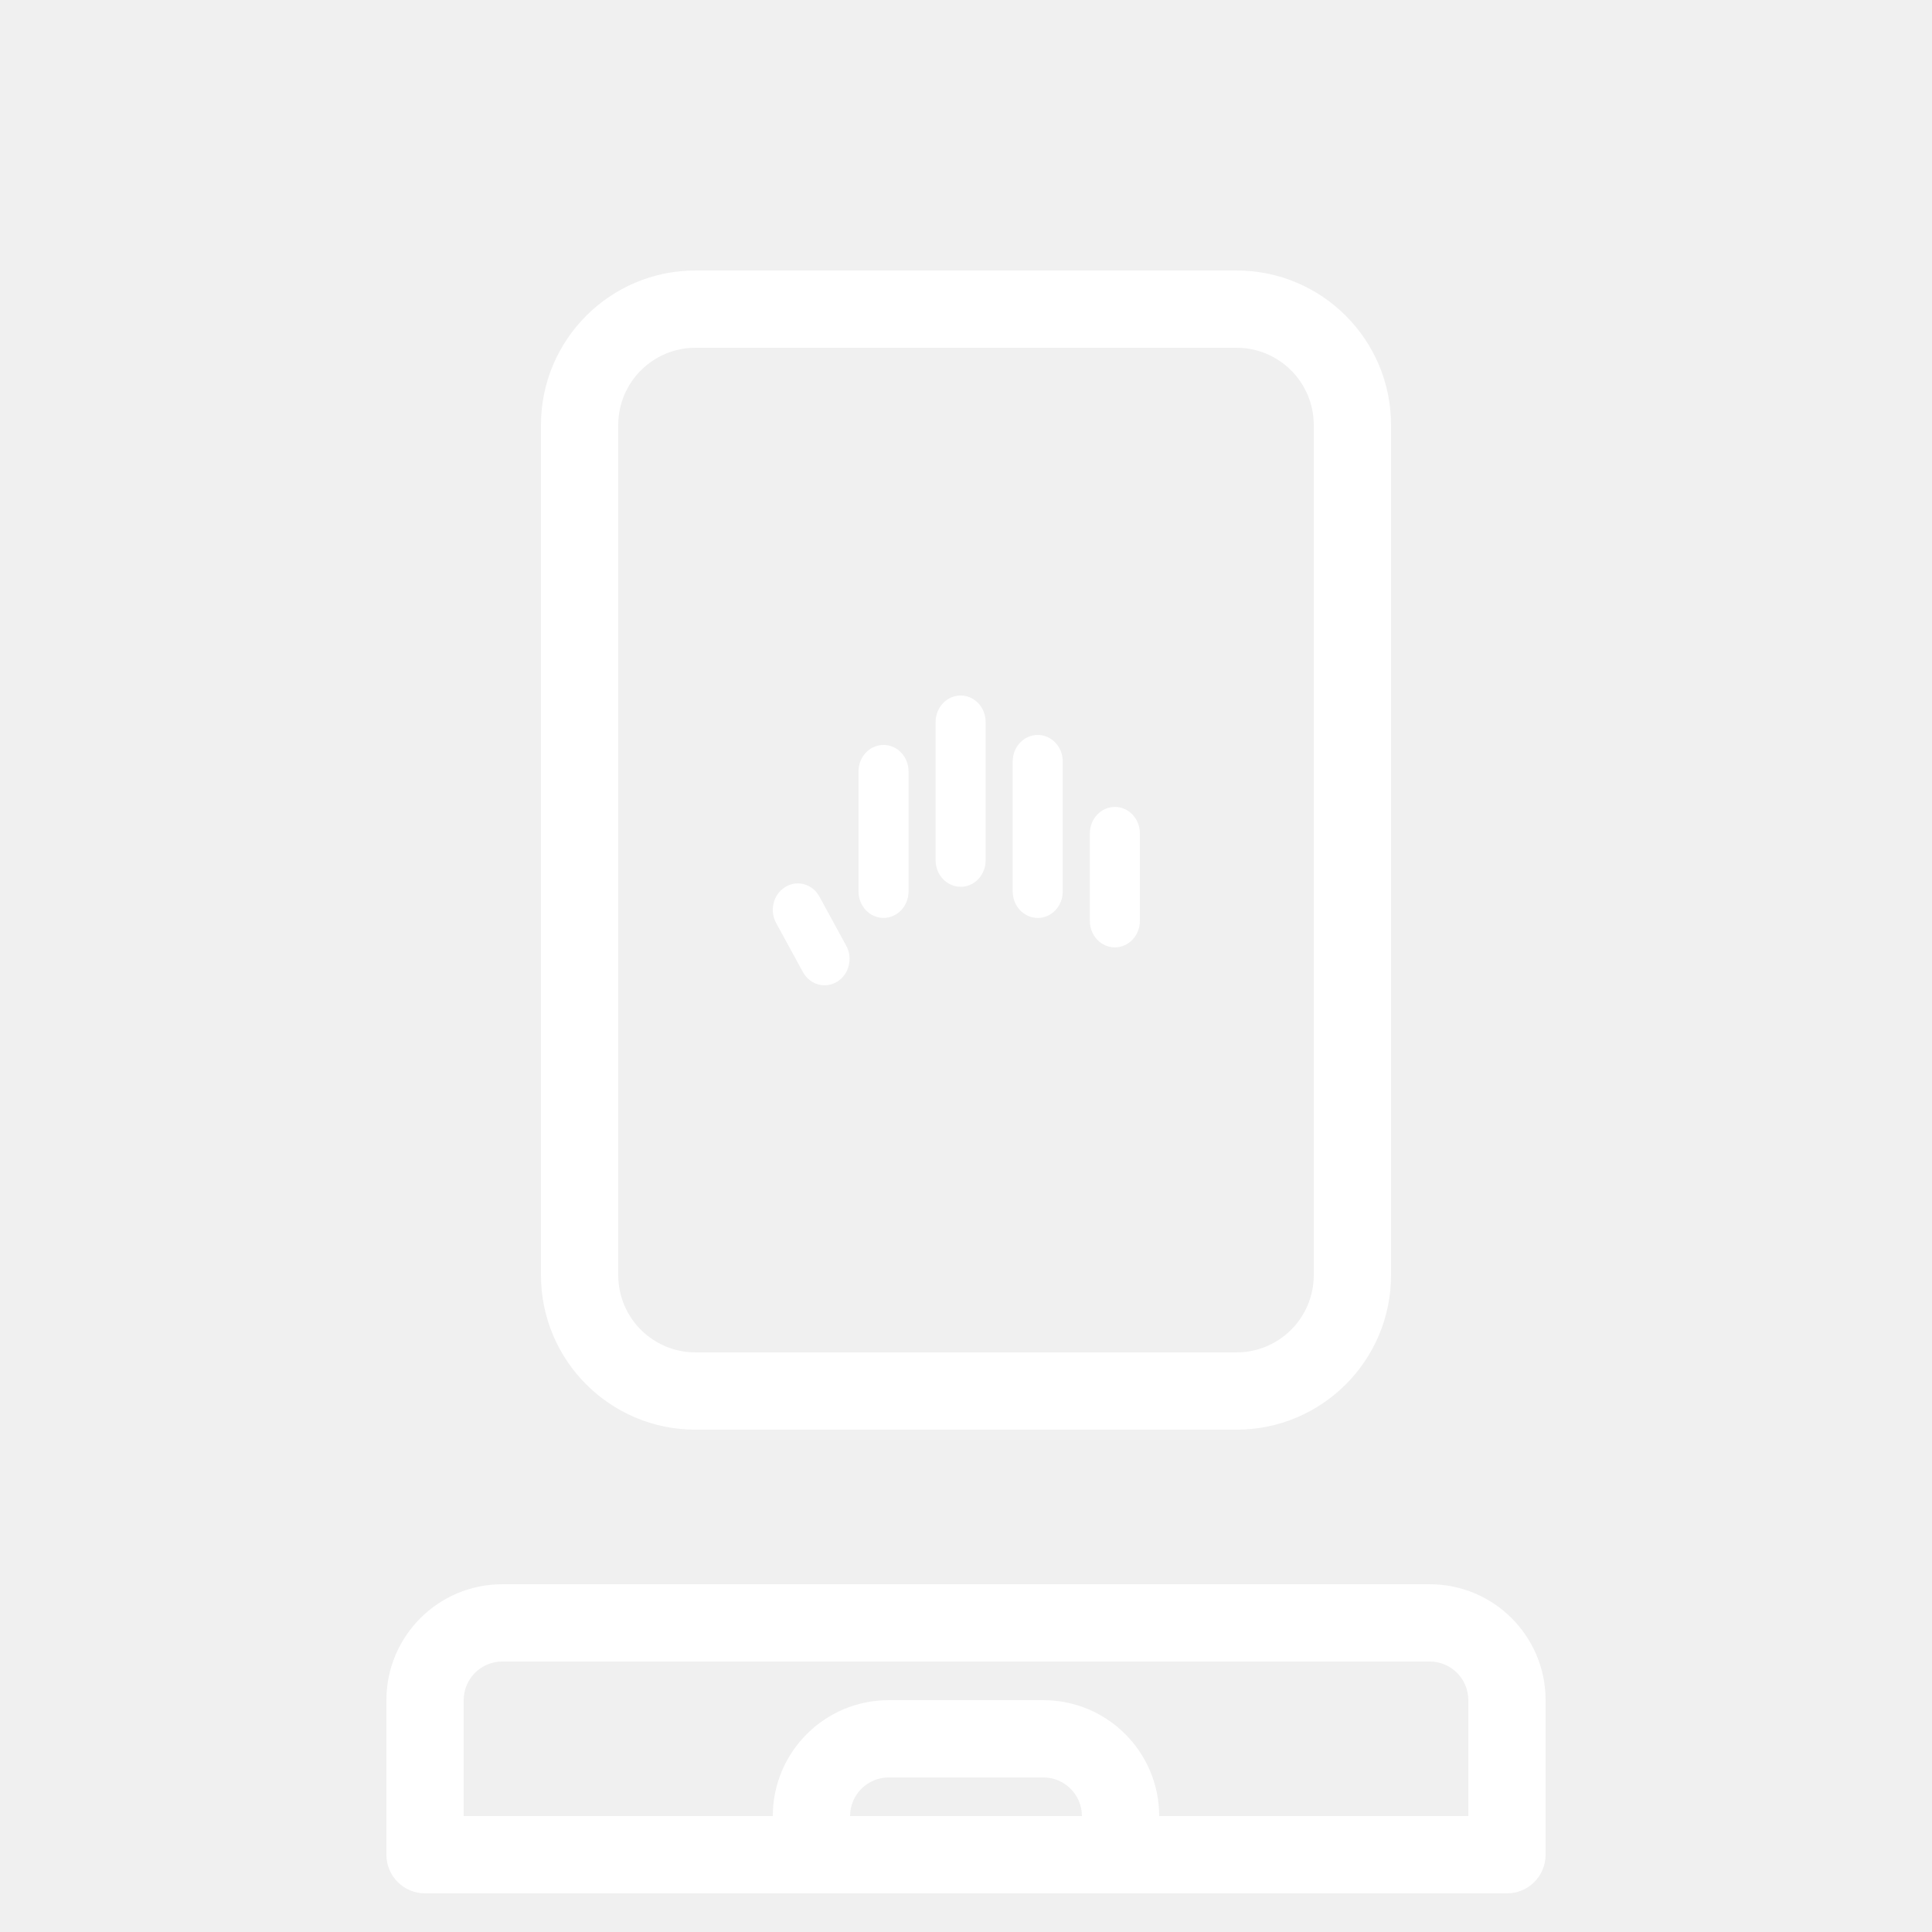
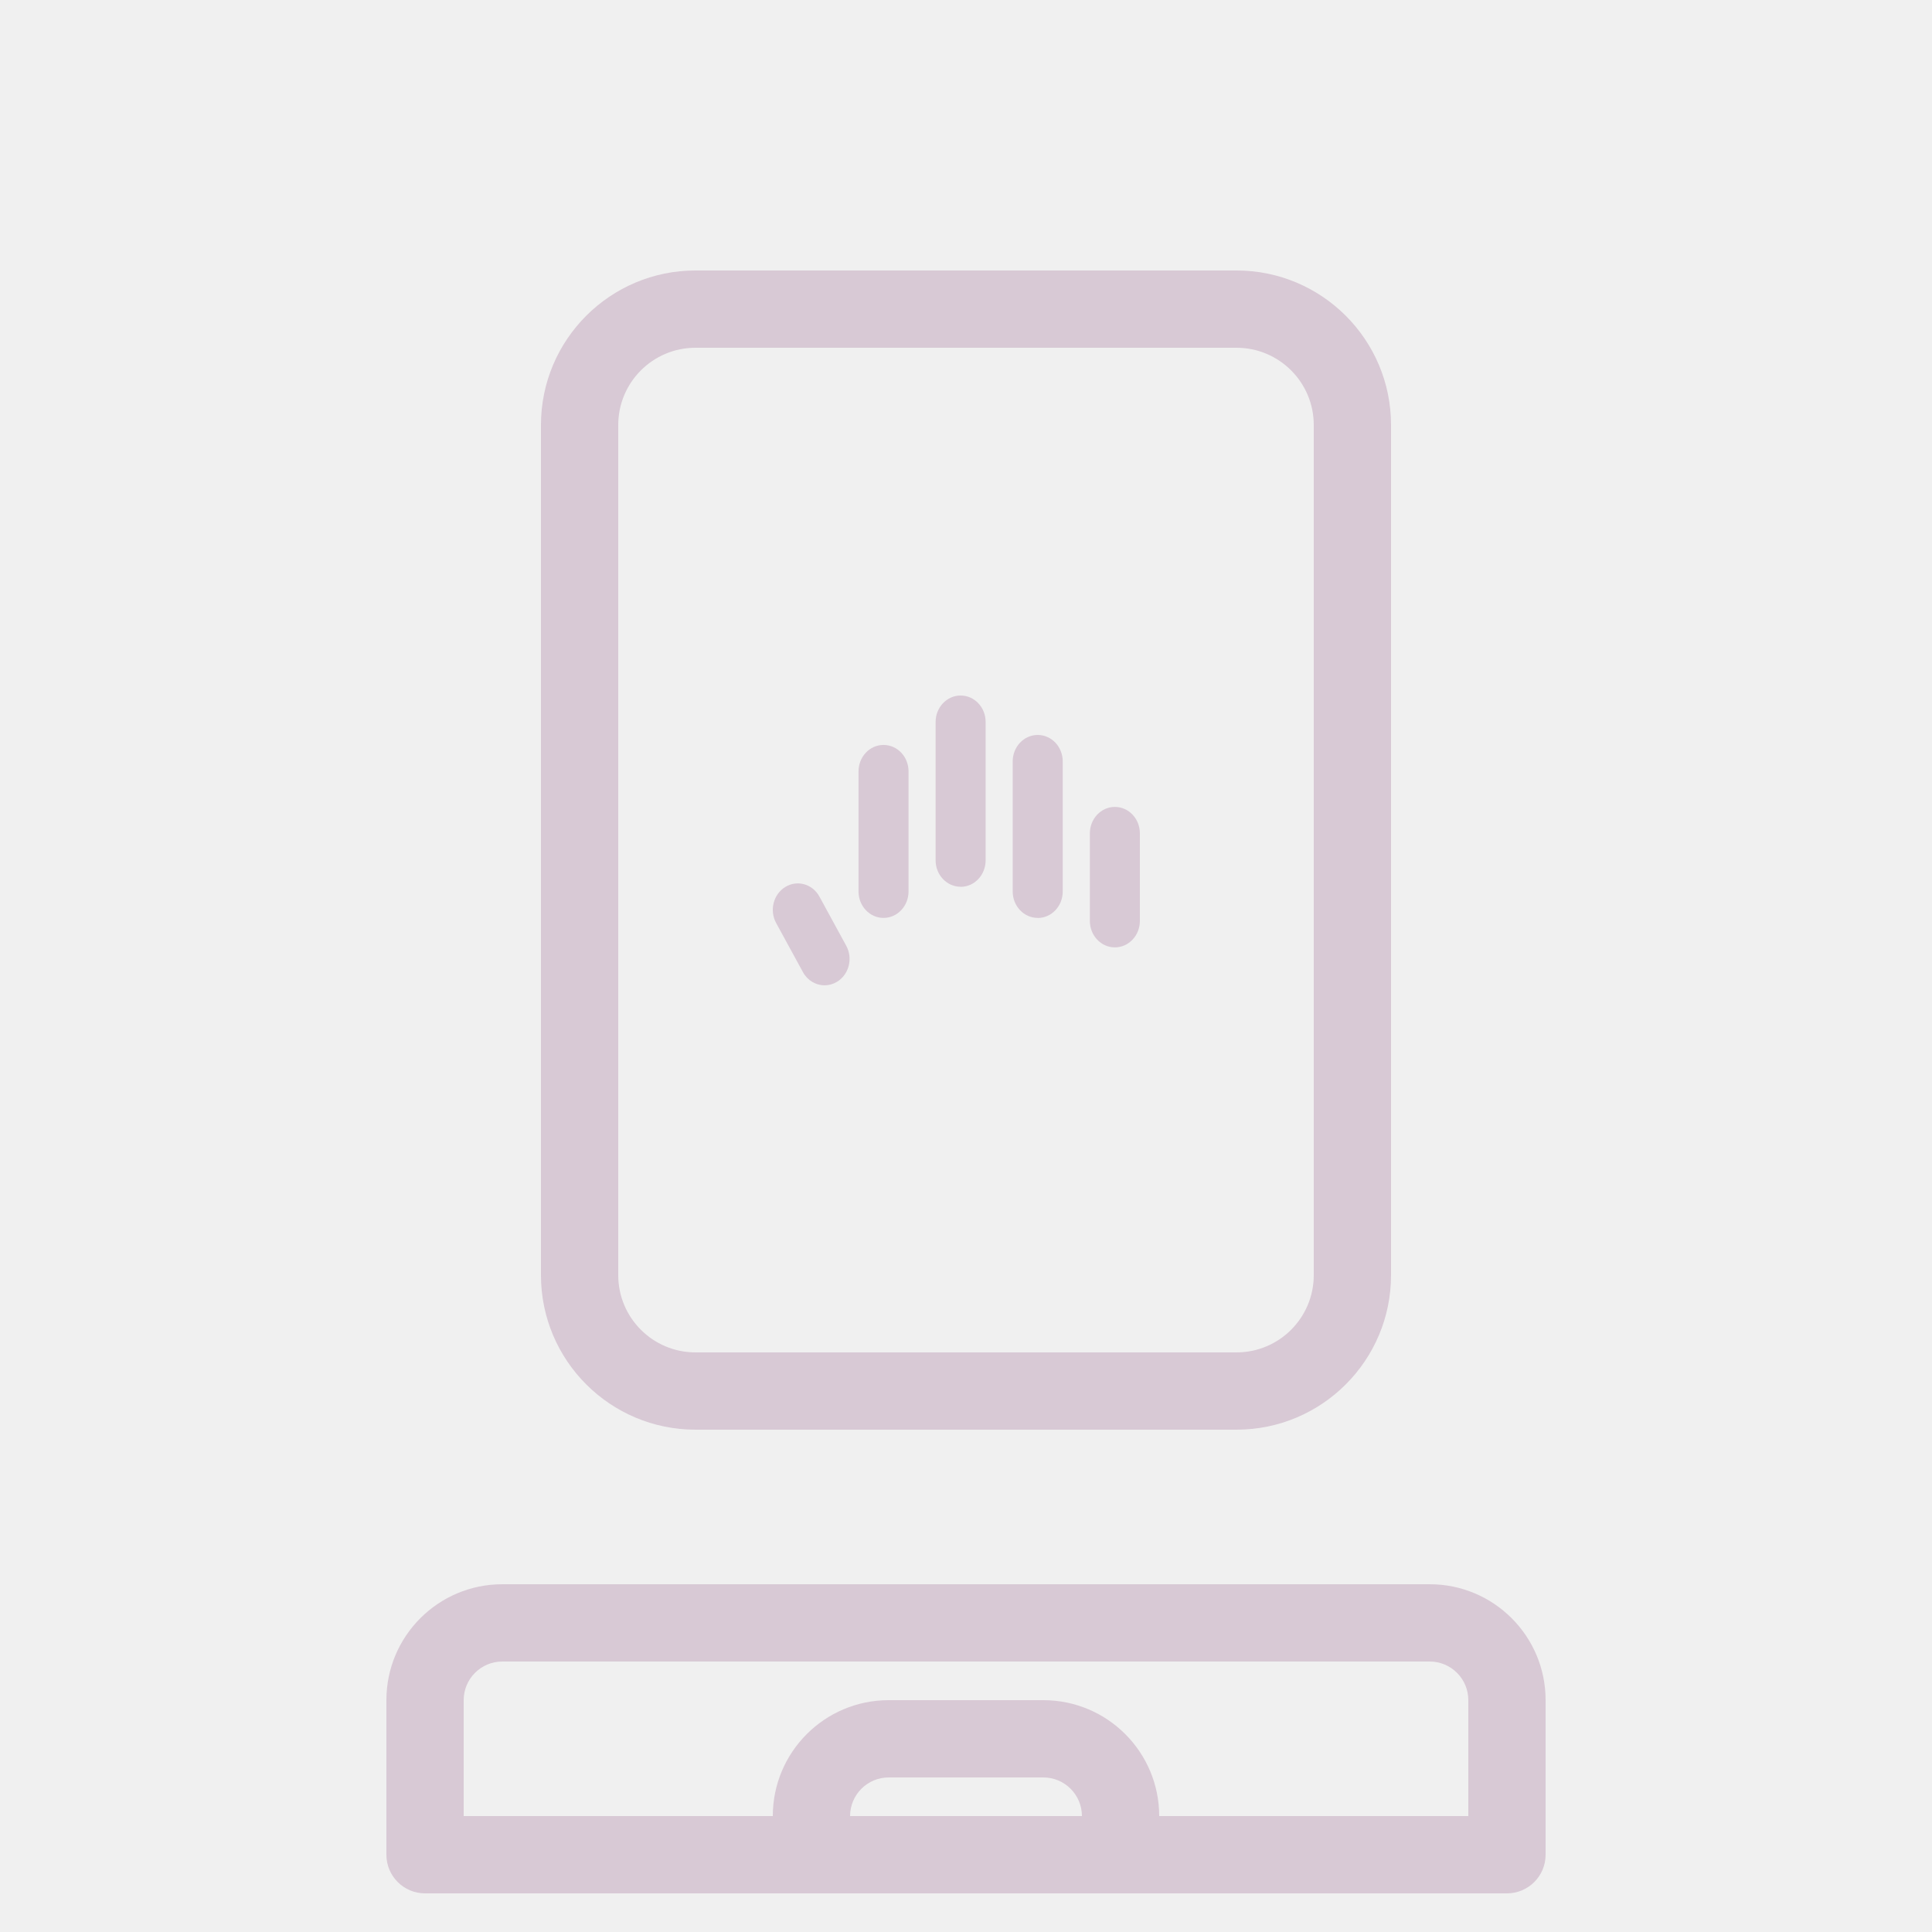
<svg xmlns="http://www.w3.org/2000/svg" width="100" height="100" viewBox="0 0 100 100" fill="none">
-   <path d="M48.427 44.528C48.427 45.287 49.008 45.898 49.722 45.898V45.902C50.439 45.902 51.016 45.287 51.016 44.531V37.37C51.016 36.611 50.439 36 49.722 36C49.005 36 48.427 36.615 48.427 37.37V44.528Z" fill="white" />
-   <path d="M45.731 47.511C45.018 47.511 44.437 46.9 44.437 46.141V39.928C44.437 39.173 45.014 38.558 45.731 38.558C46.448 38.558 47.026 39.169 47.026 39.928V46.141C47.026 46.896 46.448 47.511 45.731 47.511Z" fill="white" />
-   <path d="M52.417 46.141C52.417 46.9 52.998 47.511 53.712 47.511V47.514C54.429 47.514 55.007 46.9 55.007 46.144V39.412C55.007 38.653 54.429 38.041 53.712 38.041C52.995 38.041 52.417 38.656 52.417 39.412V46.141Z" fill="white" />
-   <path d="M57.705 49.036C56.992 49.036 56.411 48.425 56.411 47.666V43.136C56.411 42.381 56.988 41.766 57.705 41.766C58.422 41.766 59 42.377 59 43.136V47.666C59 48.421 58.422 49.036 57.705 49.036Z" fill="white" />
-   <path d="M41.559 50.315C41.798 50.754 42.232 51 42.681 51C42.9 51 43.122 50.94 43.325 50.817C43.945 50.441 44.158 49.602 43.799 48.948L42.415 46.411C42.06 45.754 41.266 45.529 40.649 45.909C40.028 46.285 39.816 47.124 40.174 47.778L41.559 50.315Z" fill="white" />
-   <path fill-rule="evenodd" clip-rule="evenodd" d="M28 22C28 17.582 31.582 14 36 14H64C68.418 14 72 17.582 72 22V66C72 70.418 68.418 74 64 74H36C31.582 74 28 70.418 28 66V22ZM36 18H64C66.209 18 68 19.791 68 22V66C68 68.209 66.209 70 64 70H36C33.791 70 32 68.209 32 66V22C32 19.791 33.791 18 36 18Z" fill="white" />
-   <path fill-rule="evenodd" clip-rule="evenodd" d="M78 98H22C20.895 98 20 97.105 20 96V88C20 84.686 22.686 82 26 82H74C77.314 82 80 84.686 80 88V96C80 97.105 79.105 98 78 98ZM26 86H74C75.105 86 76 86.895 76 88V94H60C60 90.686 57.314 88 54 88H46C42.686 88 40 90.686 40 94H24V88C24 86.895 24.895 86 26 86ZM54 92C55.105 92 56 92.895 56 94H44C44 92.895 44.895 92 46 92H54Z" fill="white" />
+   <path d="M48.427 44.528C48.427 45.287 49.008 45.898 49.722 45.898V45.902C50.439 45.902 51.016 45.287 51.016 44.531V37.37C51.016 36.611 50.439 36 49.722 36C49.005 36 48.427 36.615 48.427 37.37V44.528Z" fill="#D8C9D5" />
+   <path d="M45.731 47.511C45.018 47.511 44.437 46.9 44.437 46.141V39.928C44.437 39.173 45.014 38.558 45.731 38.558C46.448 38.558 47.026 39.169 47.026 39.928V46.141C47.026 46.896 46.448 47.511 45.731 47.511Z" fill="#D8C9D5" />
+   <path d="M52.417 46.141C52.417 46.9 52.998 47.511 53.712 47.511V47.514C54.429 47.514 55.007 46.9 55.007 46.144V39.412C55.007 38.653 54.429 38.041 53.712 38.041C52.995 38.041 52.417 38.656 52.417 39.412V46.141Z" fill="#D8C9D5" />
+   <path d="M57.705 49.036C56.992 49.036 56.411 48.425 56.411 47.666V43.136C56.411 42.381 56.988 41.766 57.705 41.766C58.422 41.766 59 42.377 59 43.136V47.666C59 48.421 58.422 49.036 57.705 49.036Z" fill="#D8C9D5" />
+   <path d="M41.559 50.315C41.798 50.754 42.232 51 42.681 51C42.9 51 43.122 50.94 43.325 50.817C43.945 50.441 44.158 49.602 43.799 48.948L42.415 46.411C42.06 45.754 41.266 45.529 40.649 45.909C40.028 46.285 39.816 47.124 40.174 47.778L41.559 50.315Z" fill="#D8C9D5" />
+   <path fill-rule="evenodd" clip-rule="evenodd" d="M28 22C28 17.582 31.582 14 36 14H64C68.418 14 72 17.582 72 22V66C72 70.418 68.418 74 64 74H36C31.582 74 28 70.418 28 66V22ZM36 18H64C66.209 18 68 19.791 68 22V66C68 68.209 66.209 70 64 70H36C33.791 70 32 68.209 32 66V22C32 19.791 33.791 18 36 18Z" fill="#D8C9D5" />
+   <path fill-rule="evenodd" clip-rule="evenodd" d="M78 98H22C20.895 98 20 97.105 20 96V88C20 84.686 22.686 82 26 82H74C77.314 82 80 84.686 80 88V96C80 97.105 79.105 98 78 98ZM26 86H74C75.105 86 76 86.895 76 88V94H60C60 90.686 57.314 88 54 88H46C42.686 88 40 90.686 40 94H24V88C24 86.895 24.895 86 26 86ZM54 92C55.105 92 56 92.895 56 94H44C44 92.895 44.895 92 46 92H54Z" fill="#D8C9D5" />
</svg>
